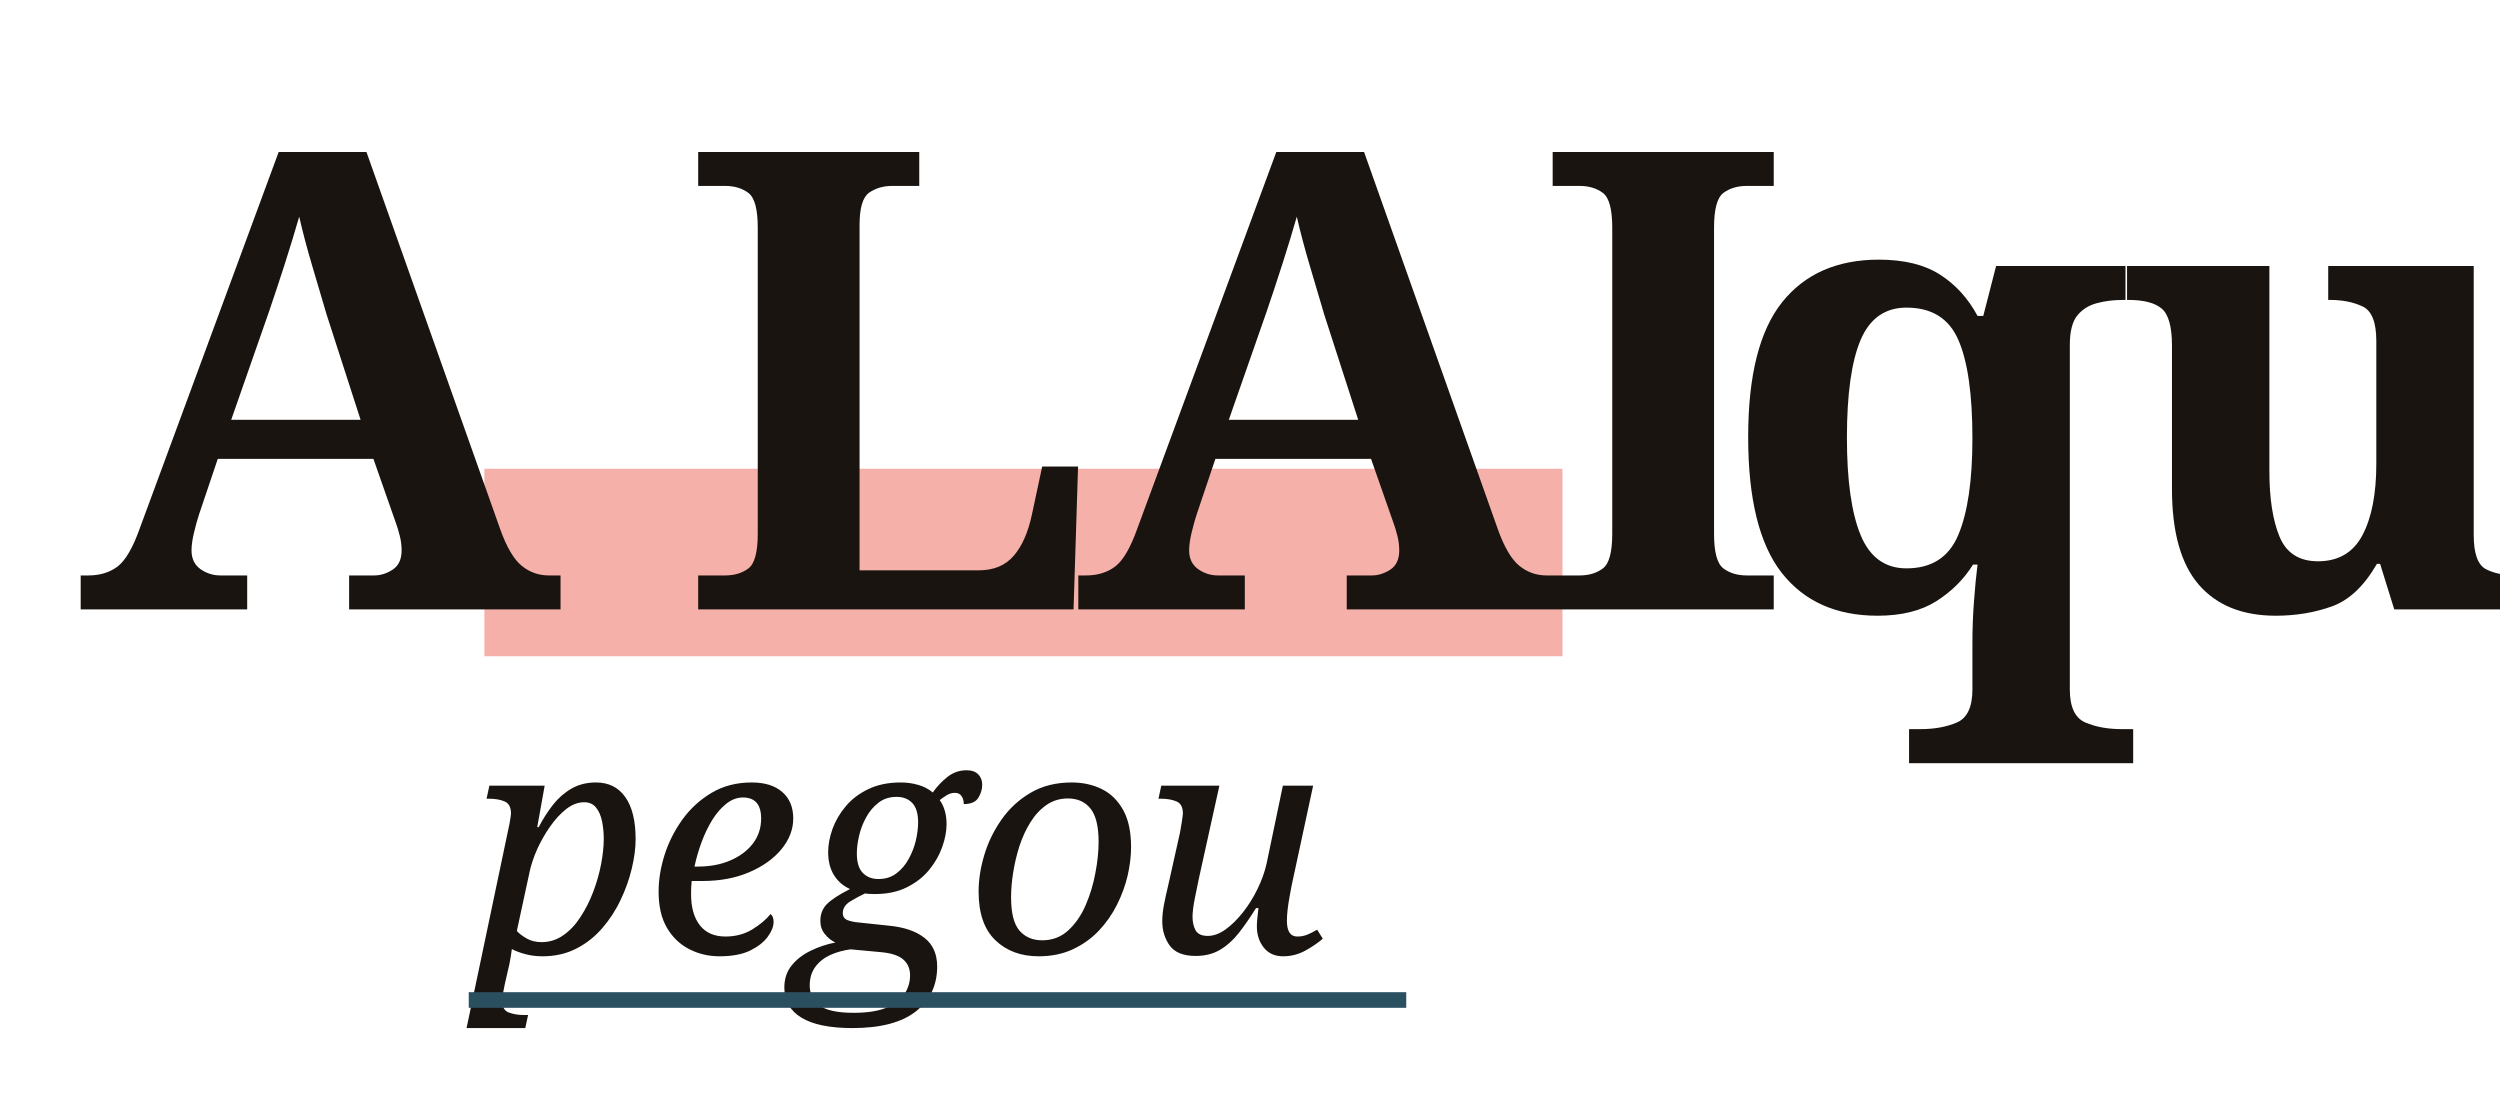
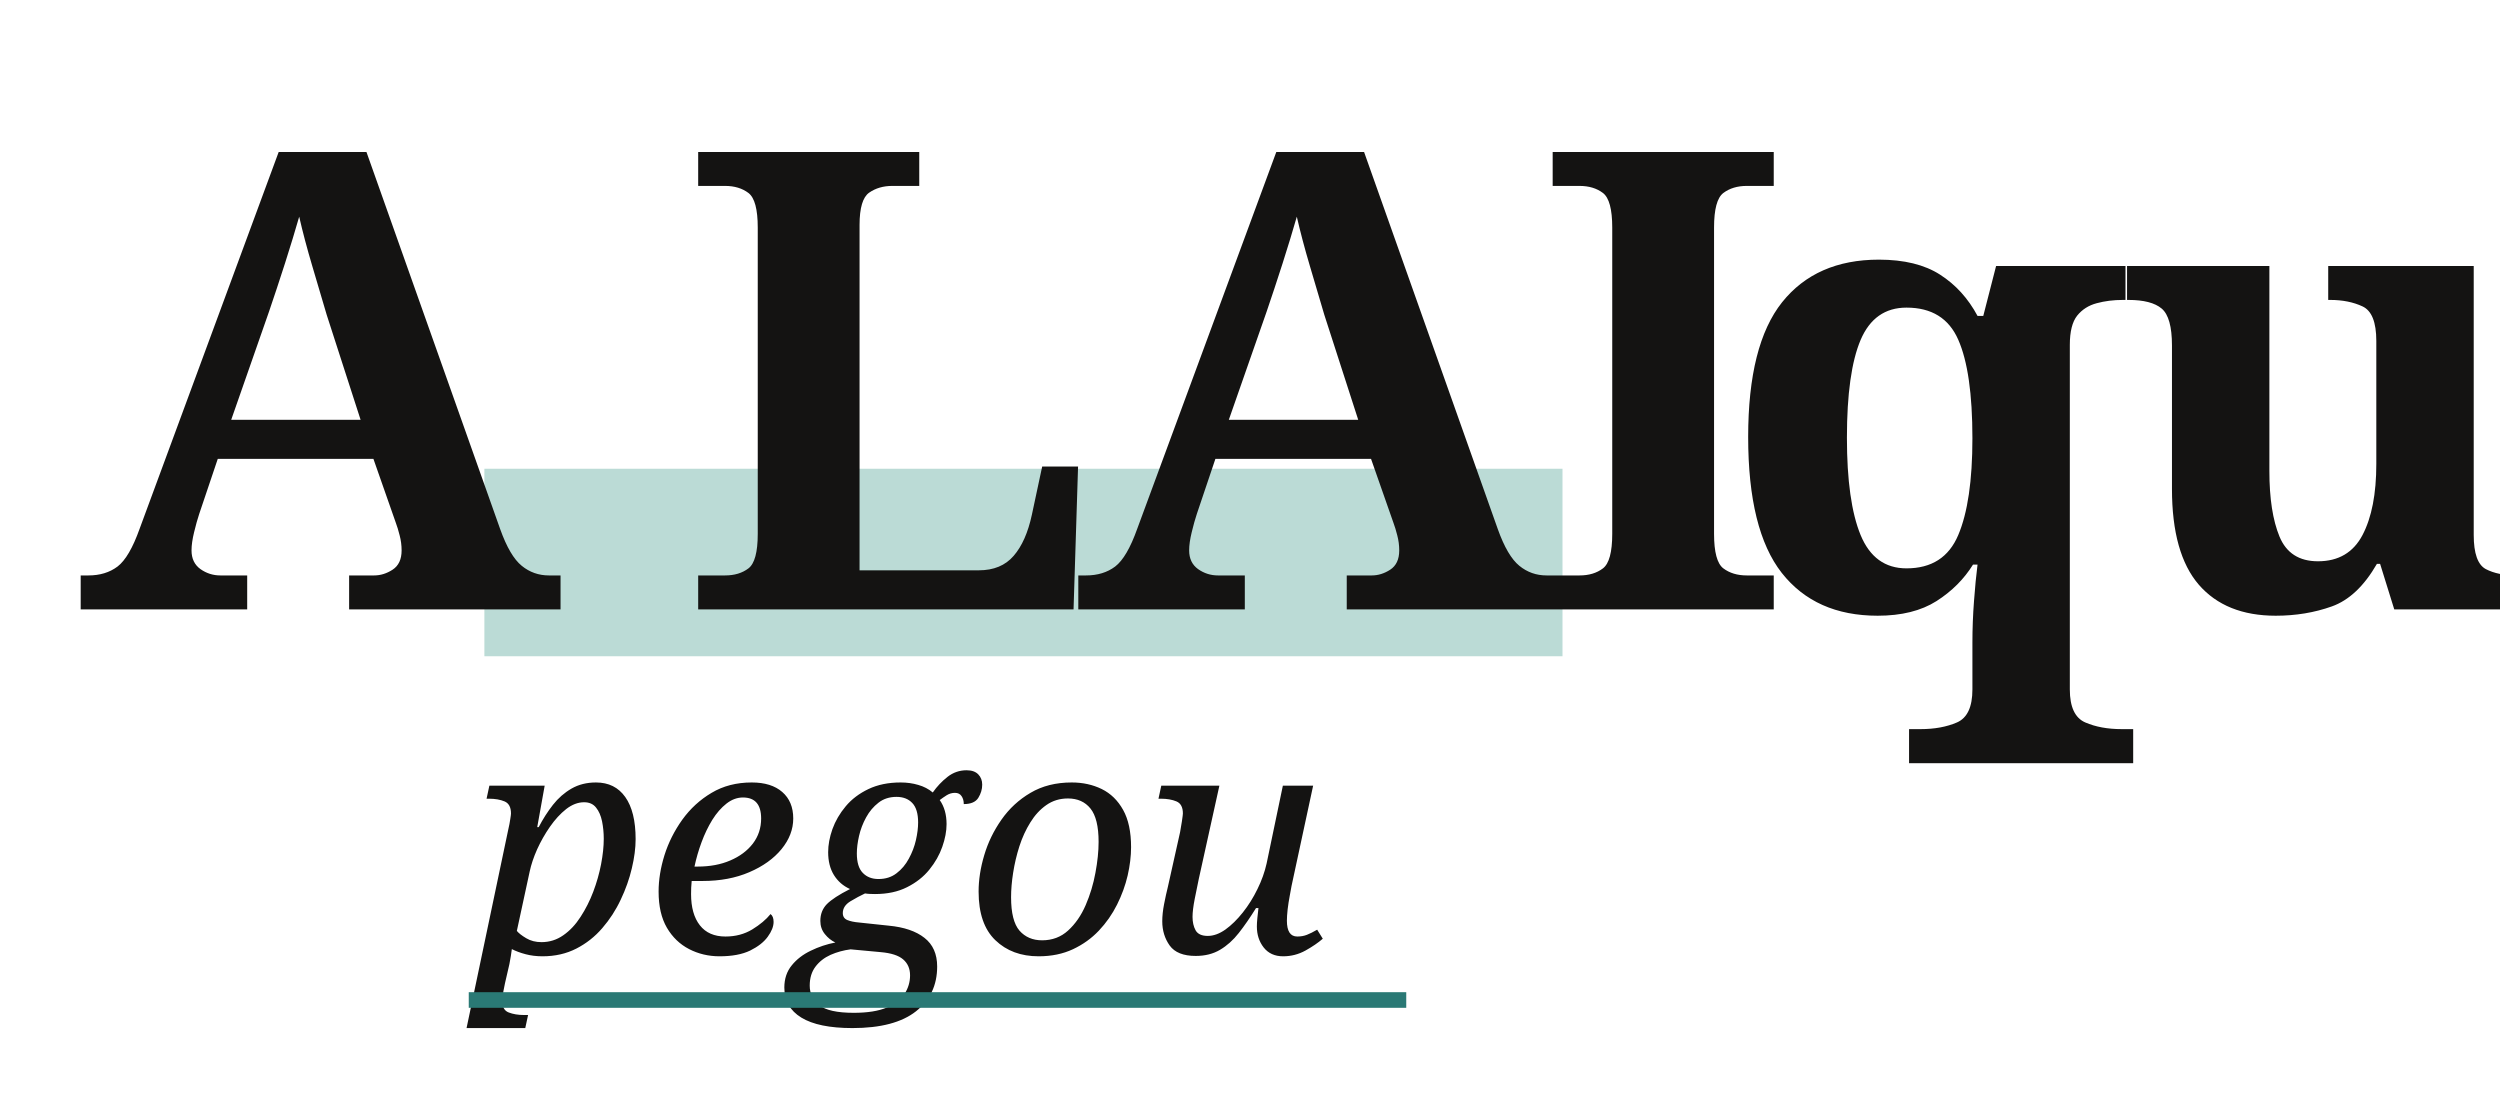
<svg xmlns="http://www.w3.org/2000/svg" viewBox="0 0 320 140" width="320" height="140">
  <defs>
    <style>
-       .a-lai { font-family: 'Fraunces', 'Playfair Display', Georgia, serif; font-weight: 900; font-size: 82px; fill: #1a1410; letter-spacing: -3px; }
-       .que-pegou { font-family: 'Fraunces', Georgia, serif; font-weight: 400; font-style: italic; font-size: 40px; fill: #1a1410; letter-spacing: -0.5px; }
-       .highlight { fill: #f4a8a0; }
+       .a-lai { font-family: 'Fraunces', 'Playfair Display', Georgia, serif; font-weight: 900; font-size: 82px; fill: #141312; letter-spacing: -3px; }
+       .que-pegou { font-family: 'Fraunces', Georgia, serif; font-weight: 400; font-style: italic; font-size: 40px; fill: #141312; letter-spacing: -0.5px; }
+       .highlight { fill: #b4d7d1; }
    </style>
  </defs>
  <rect class="highlight" x="62" y="60" width="138" height="24" opacity="0.9" />
  <text x="10" y="78" class="a-lai">A LAI</text>
-   <text x="220" y="78" class="a-lai" style="fill:#1a1410">que</text>
+   <text x="220" y="78" class="a-lai" style="fill:#141312">que</text>
  <text x="60" y="122" class="que-pegou">pegou</text>
-   <line x1="60" y1="128" x2="180" y2="128" stroke="#2a4f5f" stroke-width="2" />
+   <line x1="60" y1="128" x2="180" y2="128" stroke="#2a7975" stroke-width="2" />
</svg>
